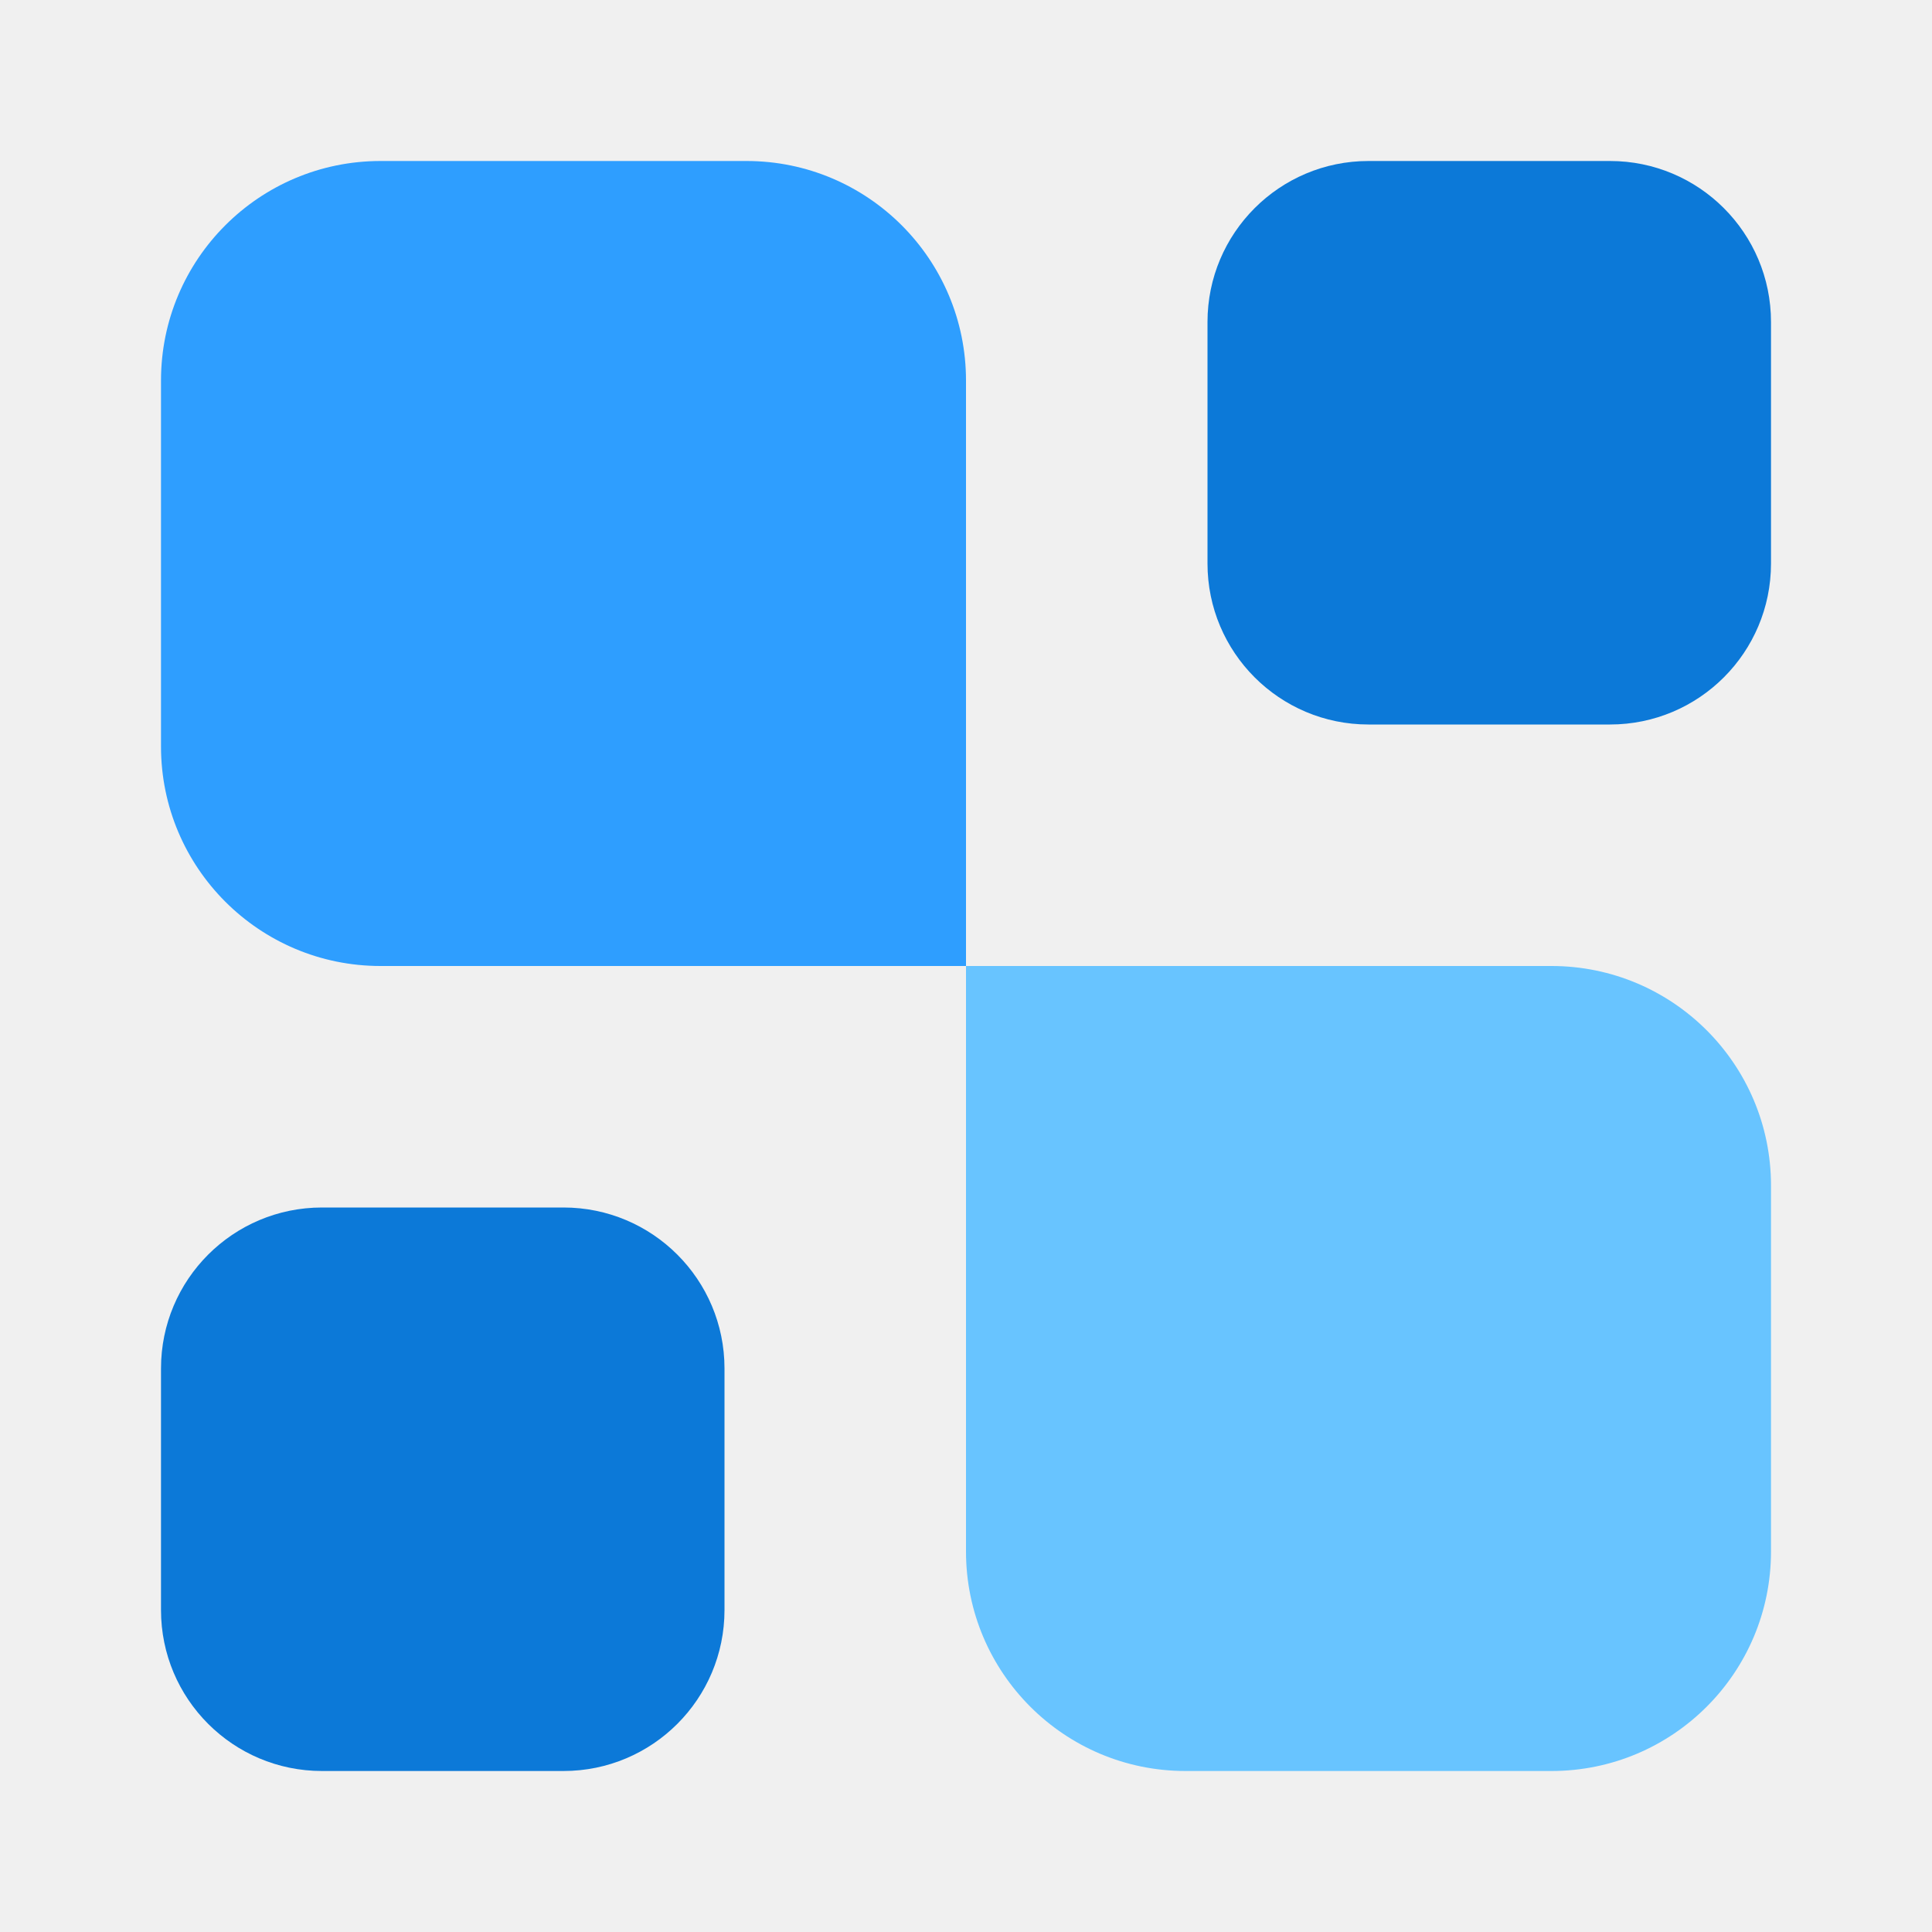
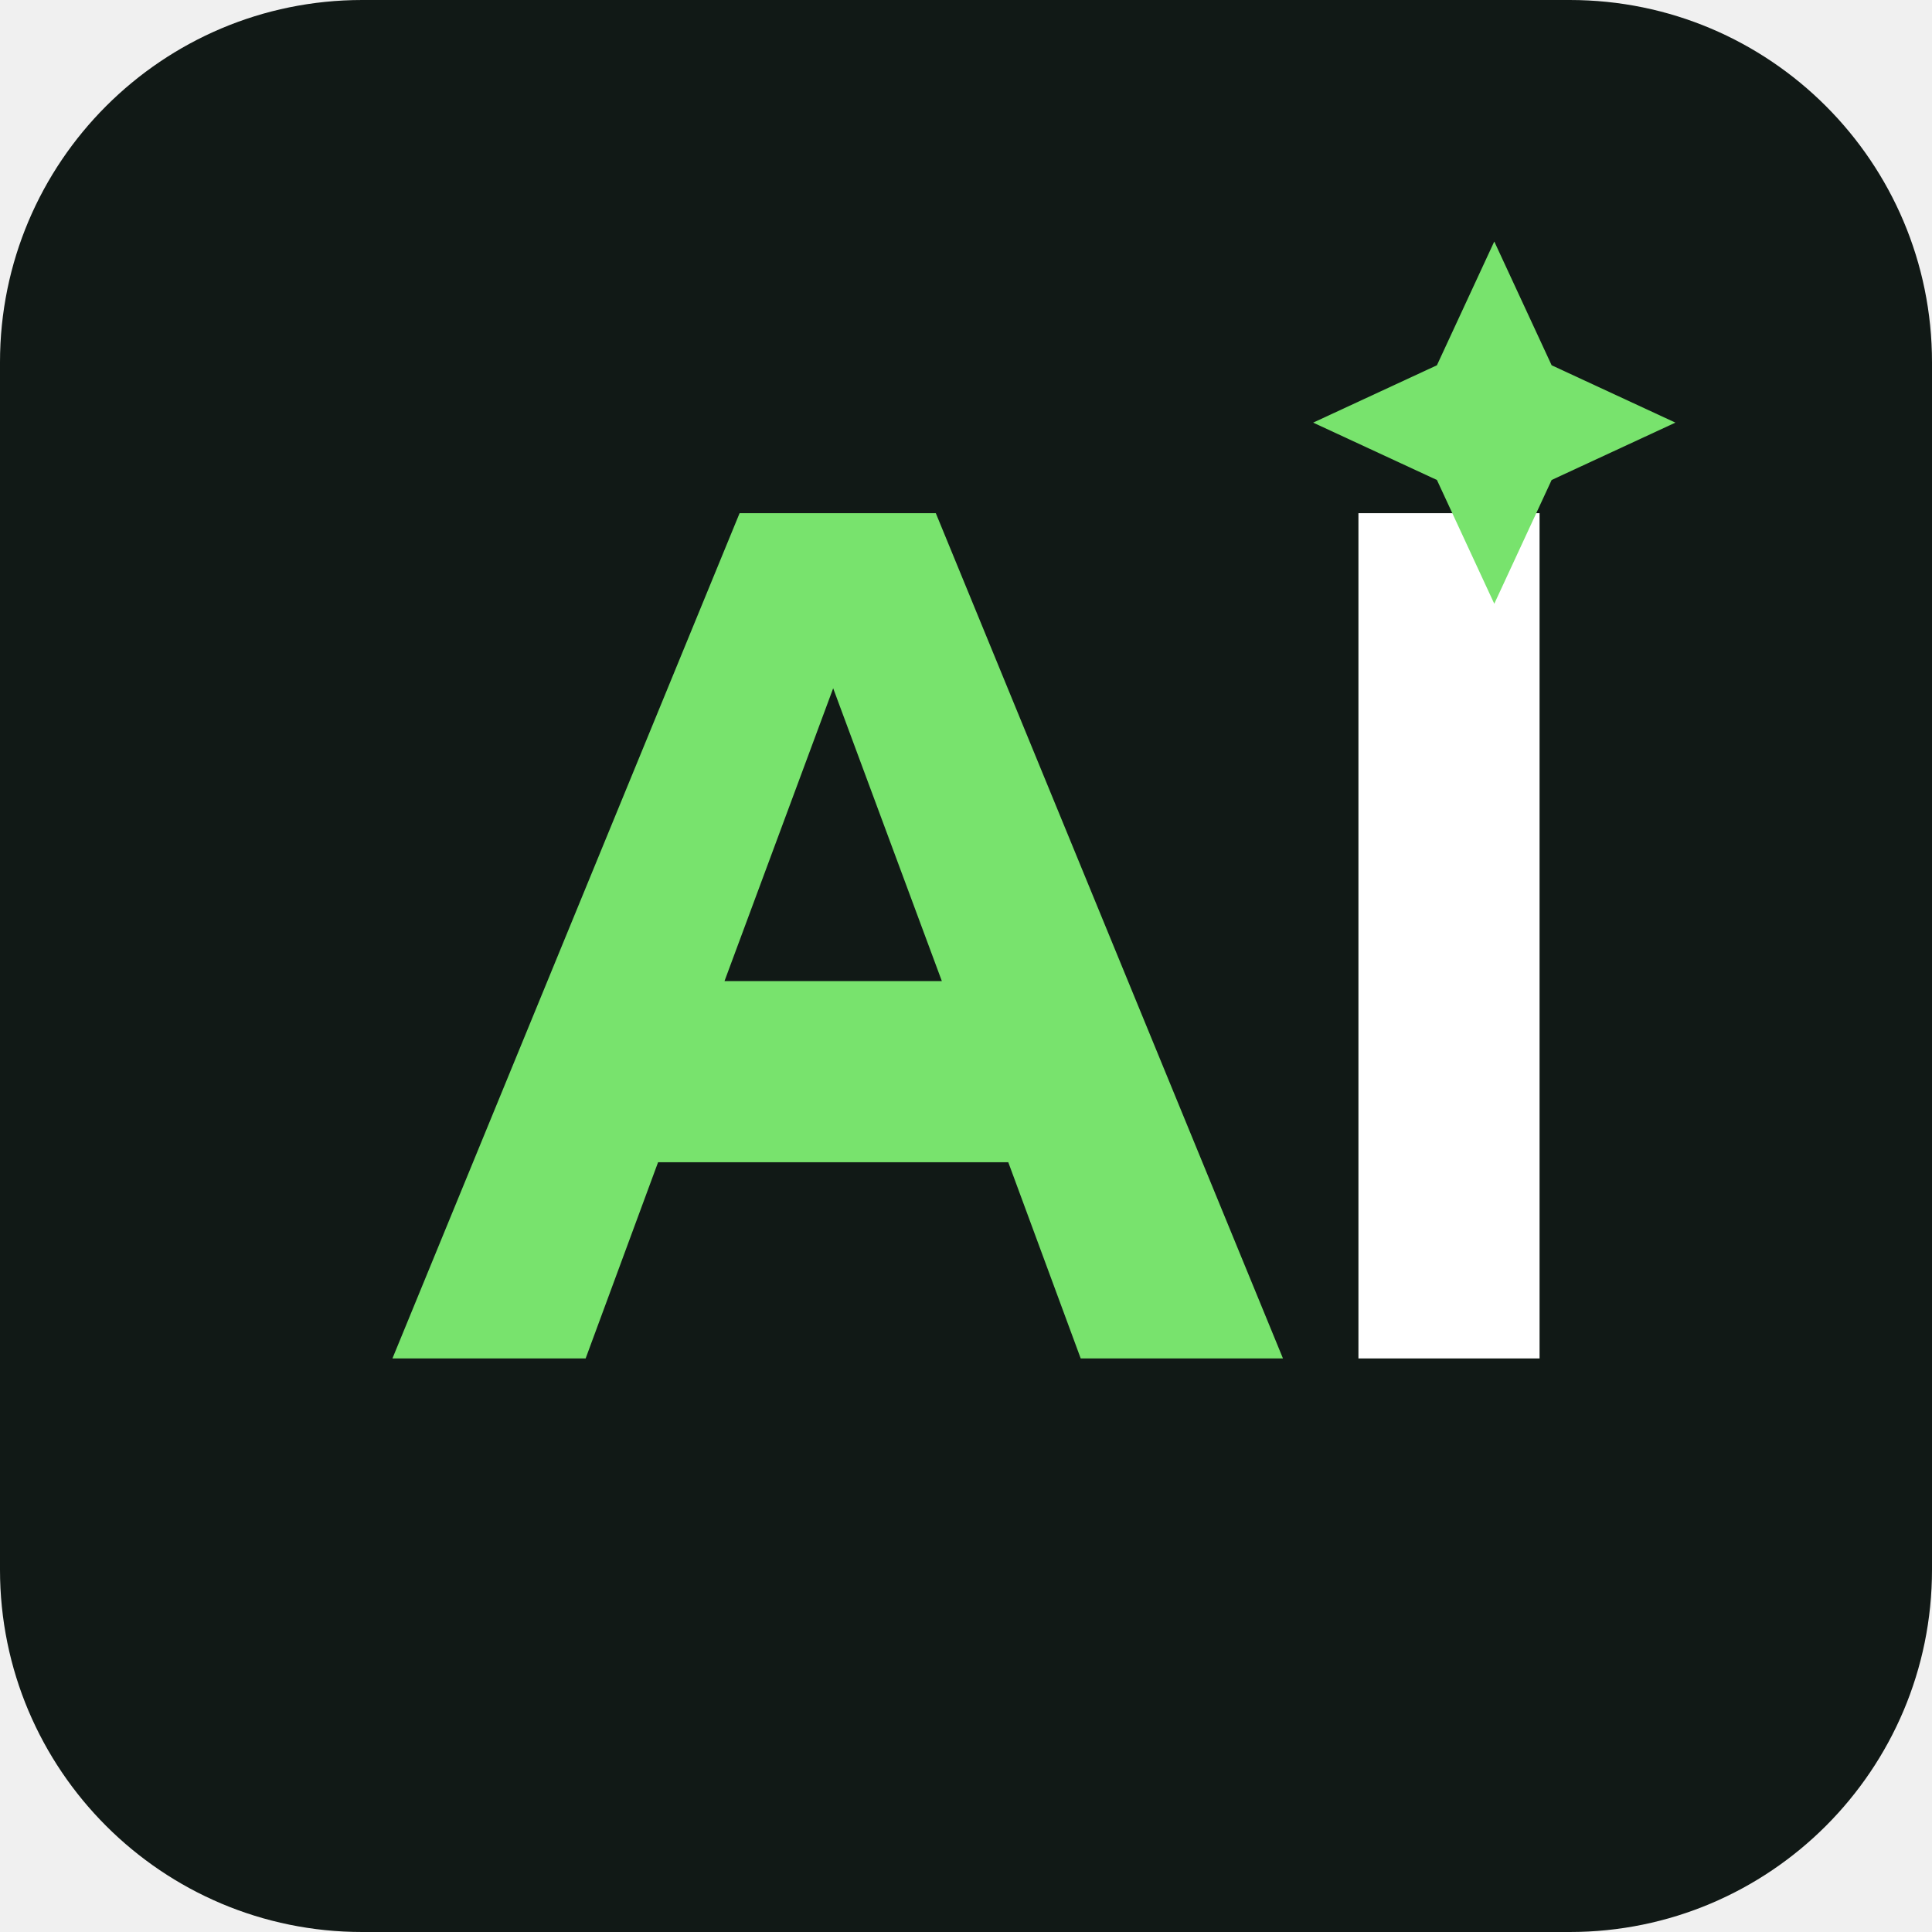
- <svg xmlns="http://www.w3.org/2000/svg" width="24" height="24" viewBox="0 0 24 24" fill="none">
-   <path d="M22 19.273C22 20.779 20.779 22 19.273 22H14.727C13.221 22 12 20.779 12 19.273V12H19.273C20.779 12 22 13.221 22 14.727V19.273Z" fill="#68C4FF" />
-   <path d="M20 2C21.105 2 22 2.895 22 4V7C22 8.105 21.105 9 20 9H17C15.895 9 15 8.105 15 7V4C15 2.895 15.895 2 17 2H20Z" fill="#0C79D8" />
-   <path d="M7 15C8.105 15 9 15.895 9 17V20C9 21.105 8.105 22 7 22H4C2.895 22 2 21.105 2 20V17C2 15.895 2.895 15 4 15H7Z" fill="#0C79D8" />
-   <path d="M12 12H4.727C3.221 12 2 10.779 2 9.273V4.727C2 3.221 3.221 2 4.727 2H9.273C10.779 2 12 3.221 12 4.727V12Z" fill="#2E9EFF" />
+ <svg xmlns="http://www.w3.org/2000/svg" width="64" height="64" viewBox="0 0 64 64" fill="none">
+   <rect width="64" height="64" rx="12" fill="#111916" />
+   <path d="M13 45L24.5 17H31L42.5 45H35.8L33.4 38.5H21.8L19.4 45H13ZM24 32.5H31.2L27.6 22.8L24 32.5Z" fill="#78E36D" />
+   <path d="M45 17H51V45H45V17Z" fill="white" />
+   <path d="M49.5 8L51.4 12.1L55.5 14L51.4 15.9L49.5 20L47.6 15.9L43.5 14L47.6 12.1L49.5 8Z" fill="#78E36D" />
</svg>
